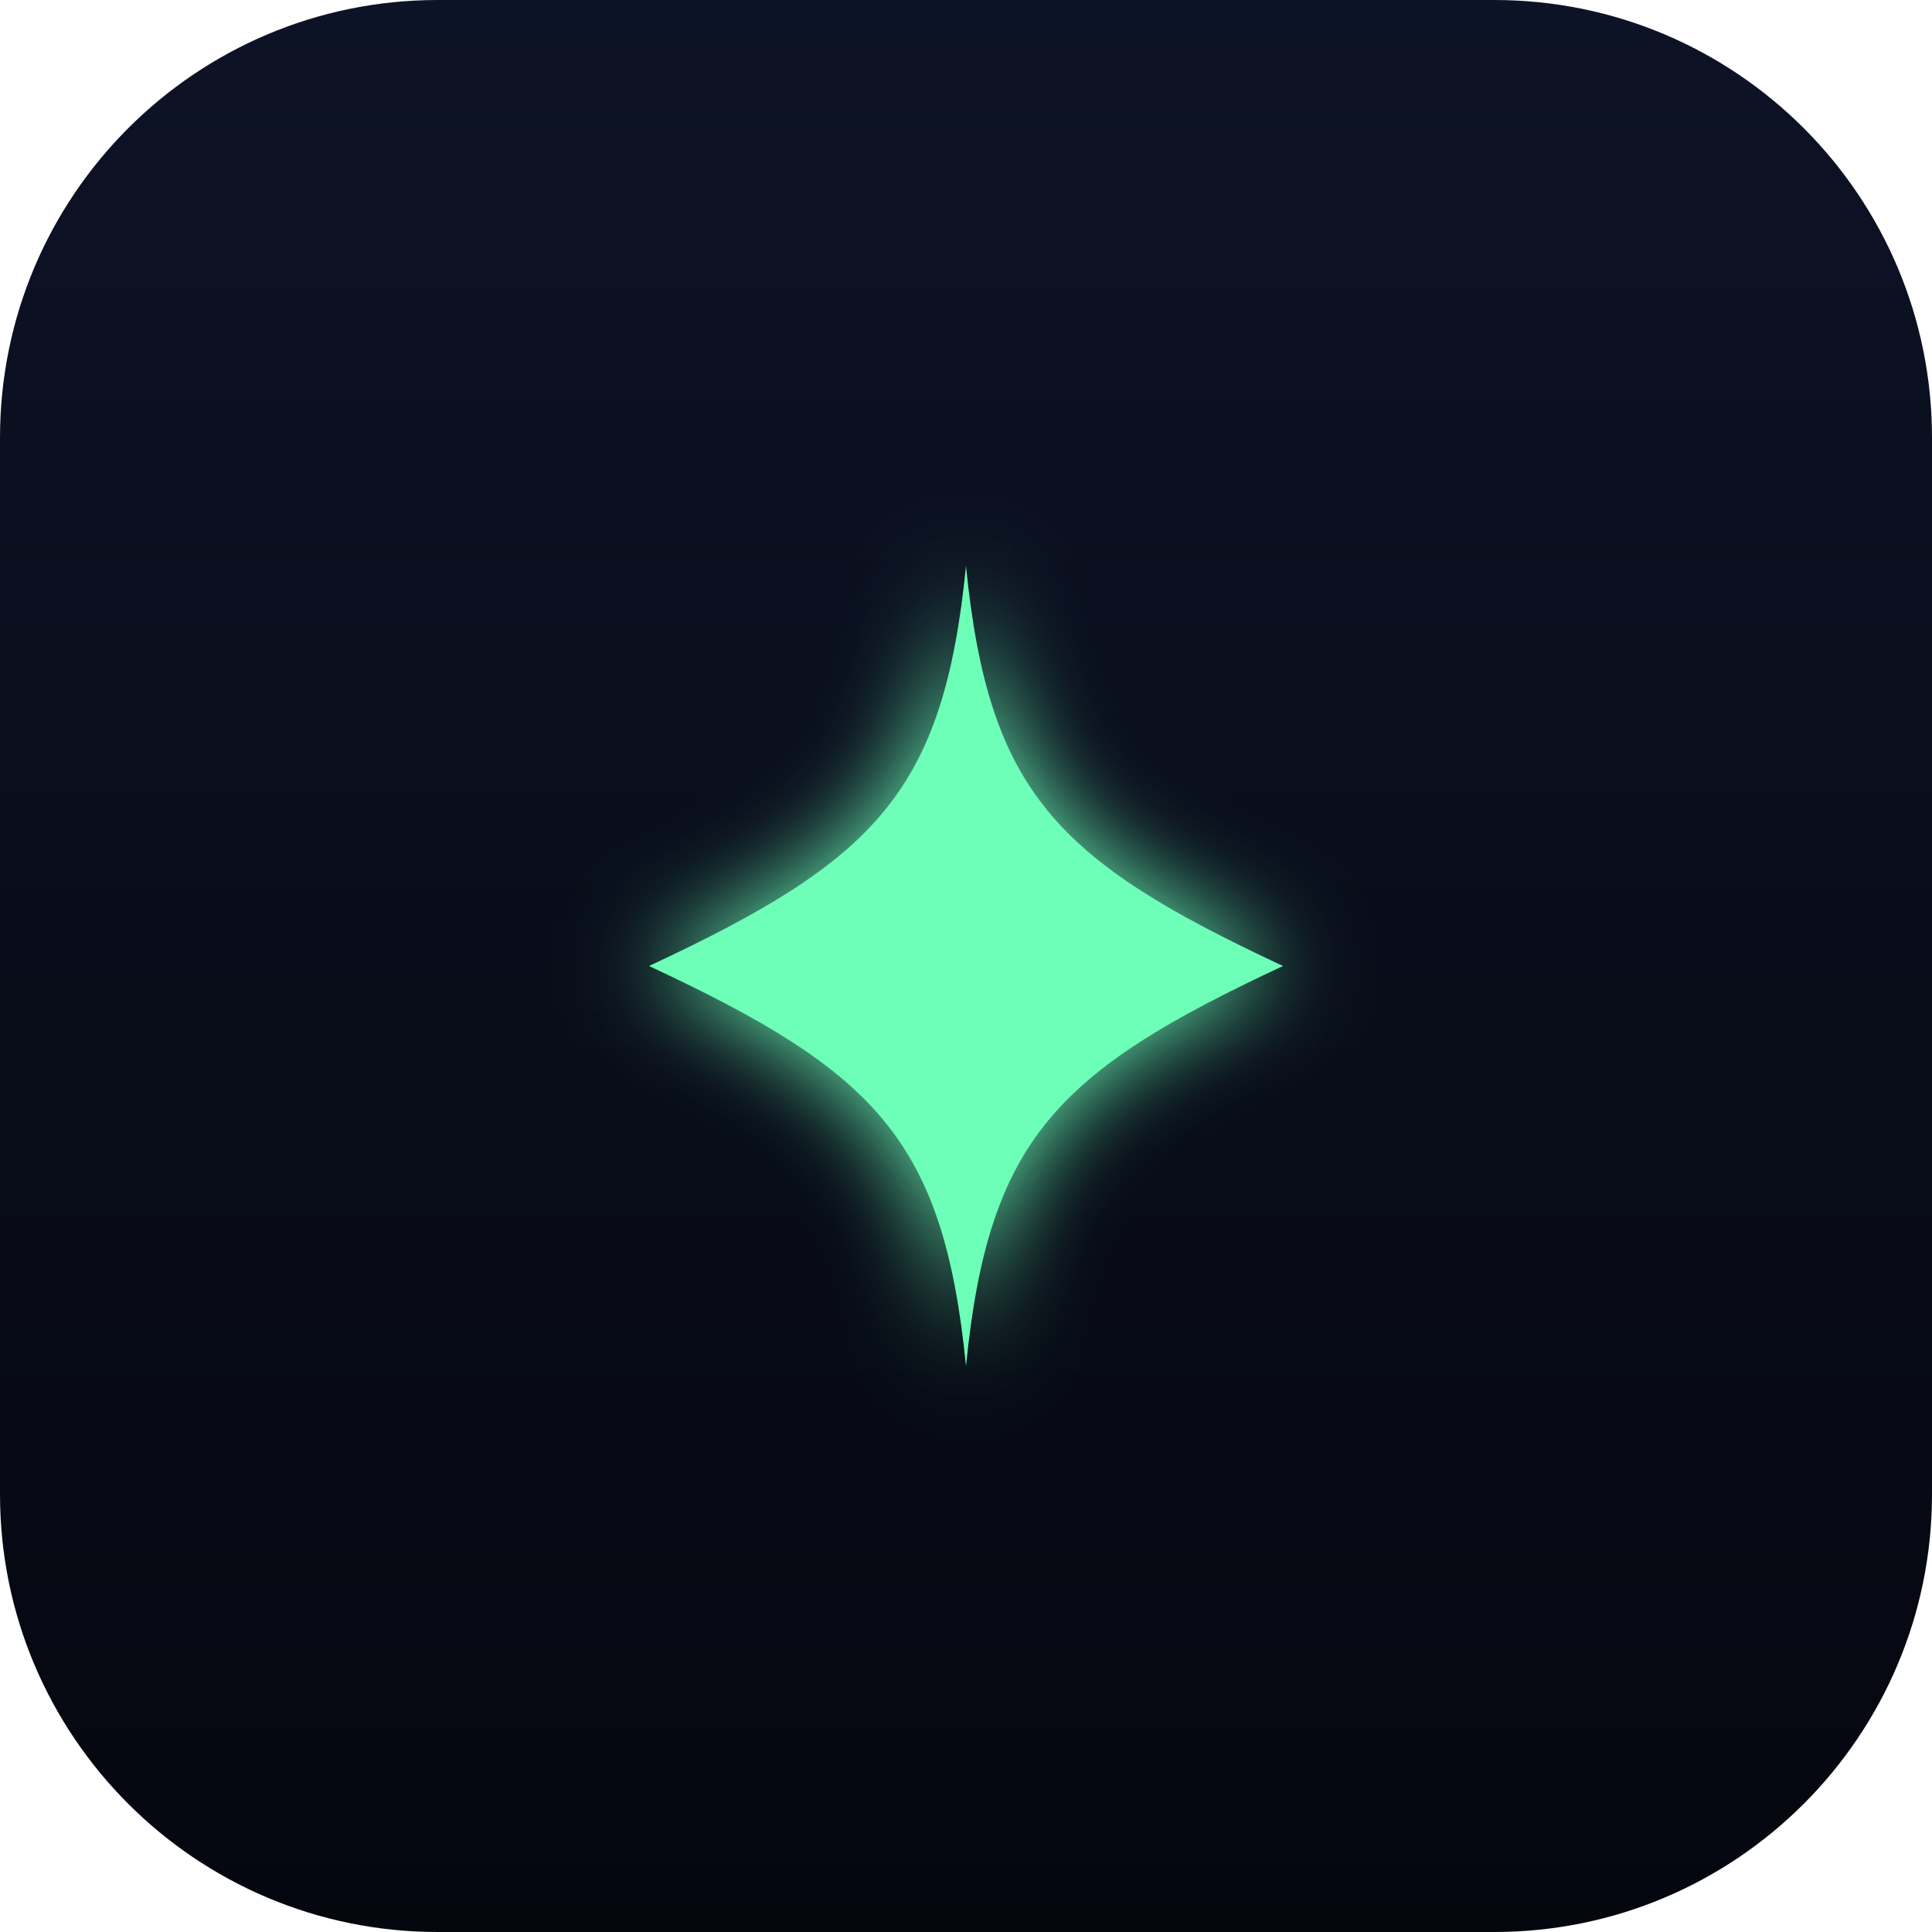
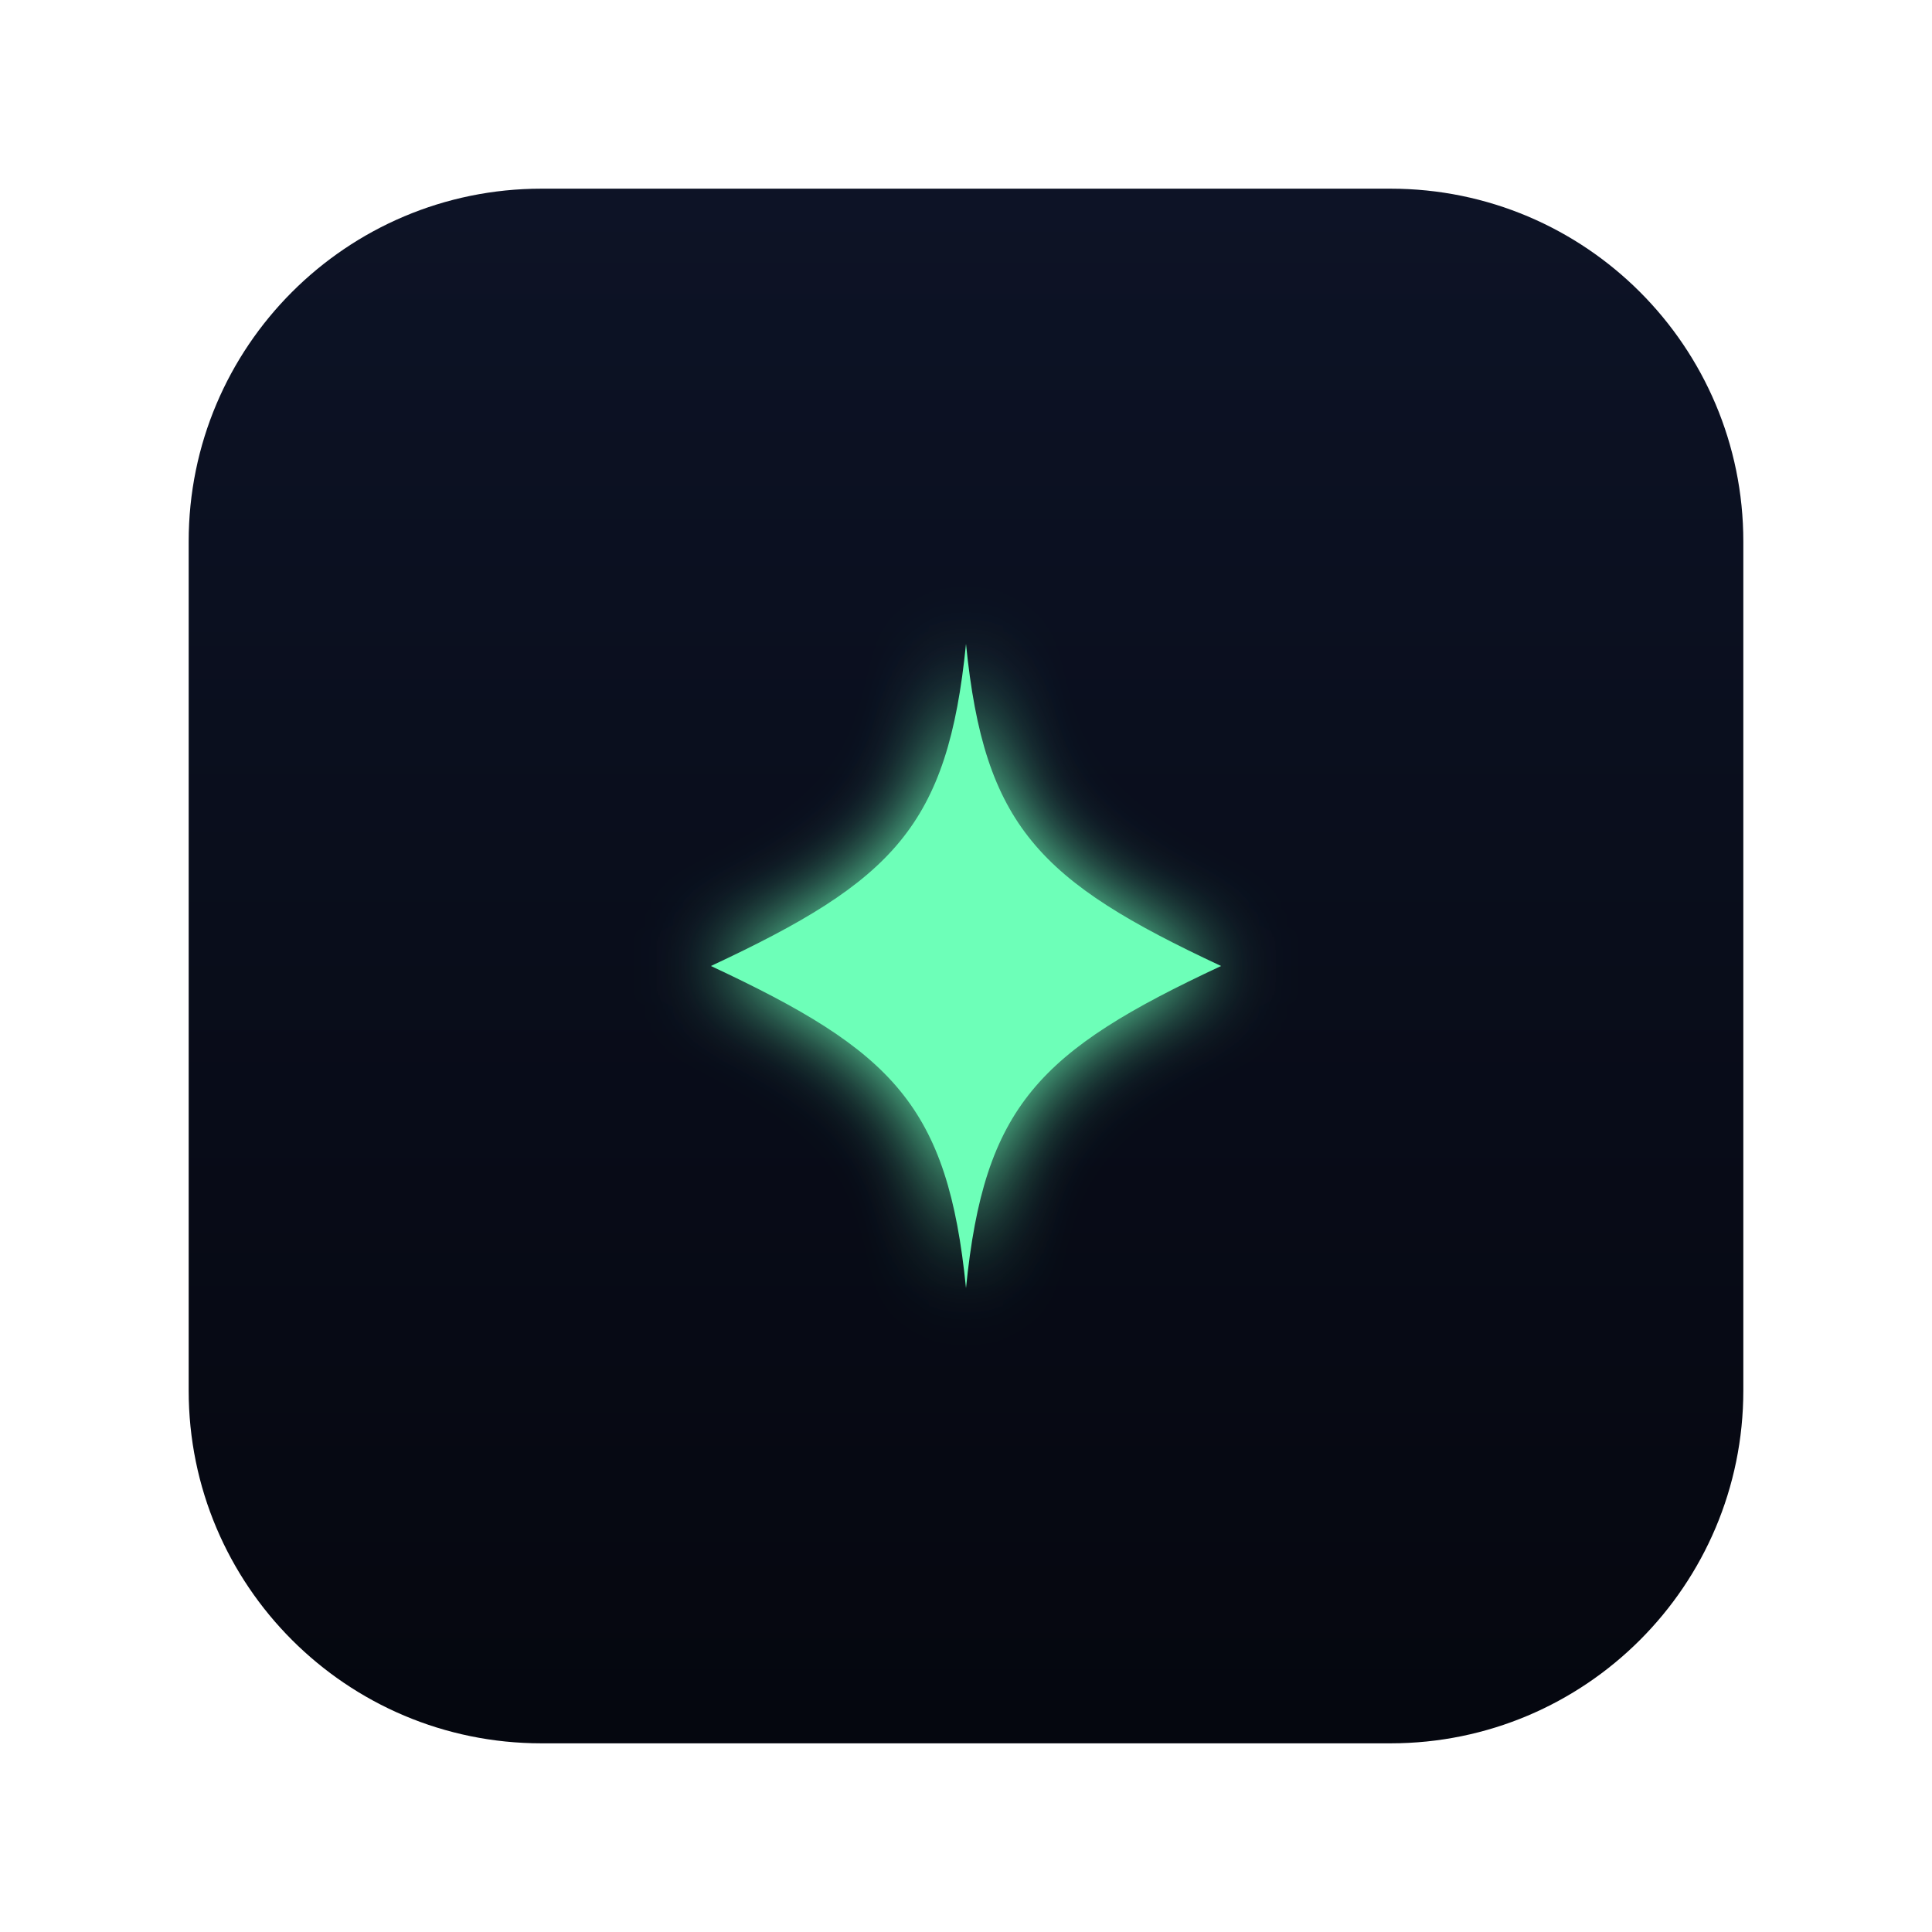
<svg xmlns="http://www.w3.org/2000/svg" viewBox="0 0 1024 1024" width="1024" height="1024">
  <defs>
    <linearGradient id="bg" x1="0" y1="0" x2="0" y2="1">
      <stop offset="0" stop-color="#0d1326" />
      <stop offset="1" stop-color="#05070f" />
    </linearGradient>
    <filter id="glow" x="-40%" y="-40%" width="180%" height="180%">
-       <feGaussianBlur stdDeviation="26" result="b" />
+       <feGaussianBlur stdDeviation="21" result="b" />
      <feMerge>
        <feMergeNode in="b" />
        <feMergeNode in="SourceGraphic" />
      </feMerge>
    </filter>
  </defs>
-   <rect width="1024" height="1024" rx="232" fill="url(#bg)" />
-   <path filter="url(#glow)" fill="#6dffb8" d="M512 300 C 524 420, 560 456, 680 512 C 560 568, 524 604, 512 724 C 500 604, 464 568, 344 512 C 464 456, 500 420, 512 300 Z" />
+   <rect x="100" y="100" width="824" height="824" rx="187" fill="url(#bg)" />
+   <path filter="url(#glow)" fill="#6dffb8" d="M512 341.3 C 521.7 437.9, 550.6 466.9, 647.2 512 C 550.6 557.1, 521.7 586.1, 512 682.7 C 502.3 586.1, 473.4 557.1, 376.8 512 C 473.4 466.9, 502.3 437.9, 512 341.3 Z" />
</svg>
